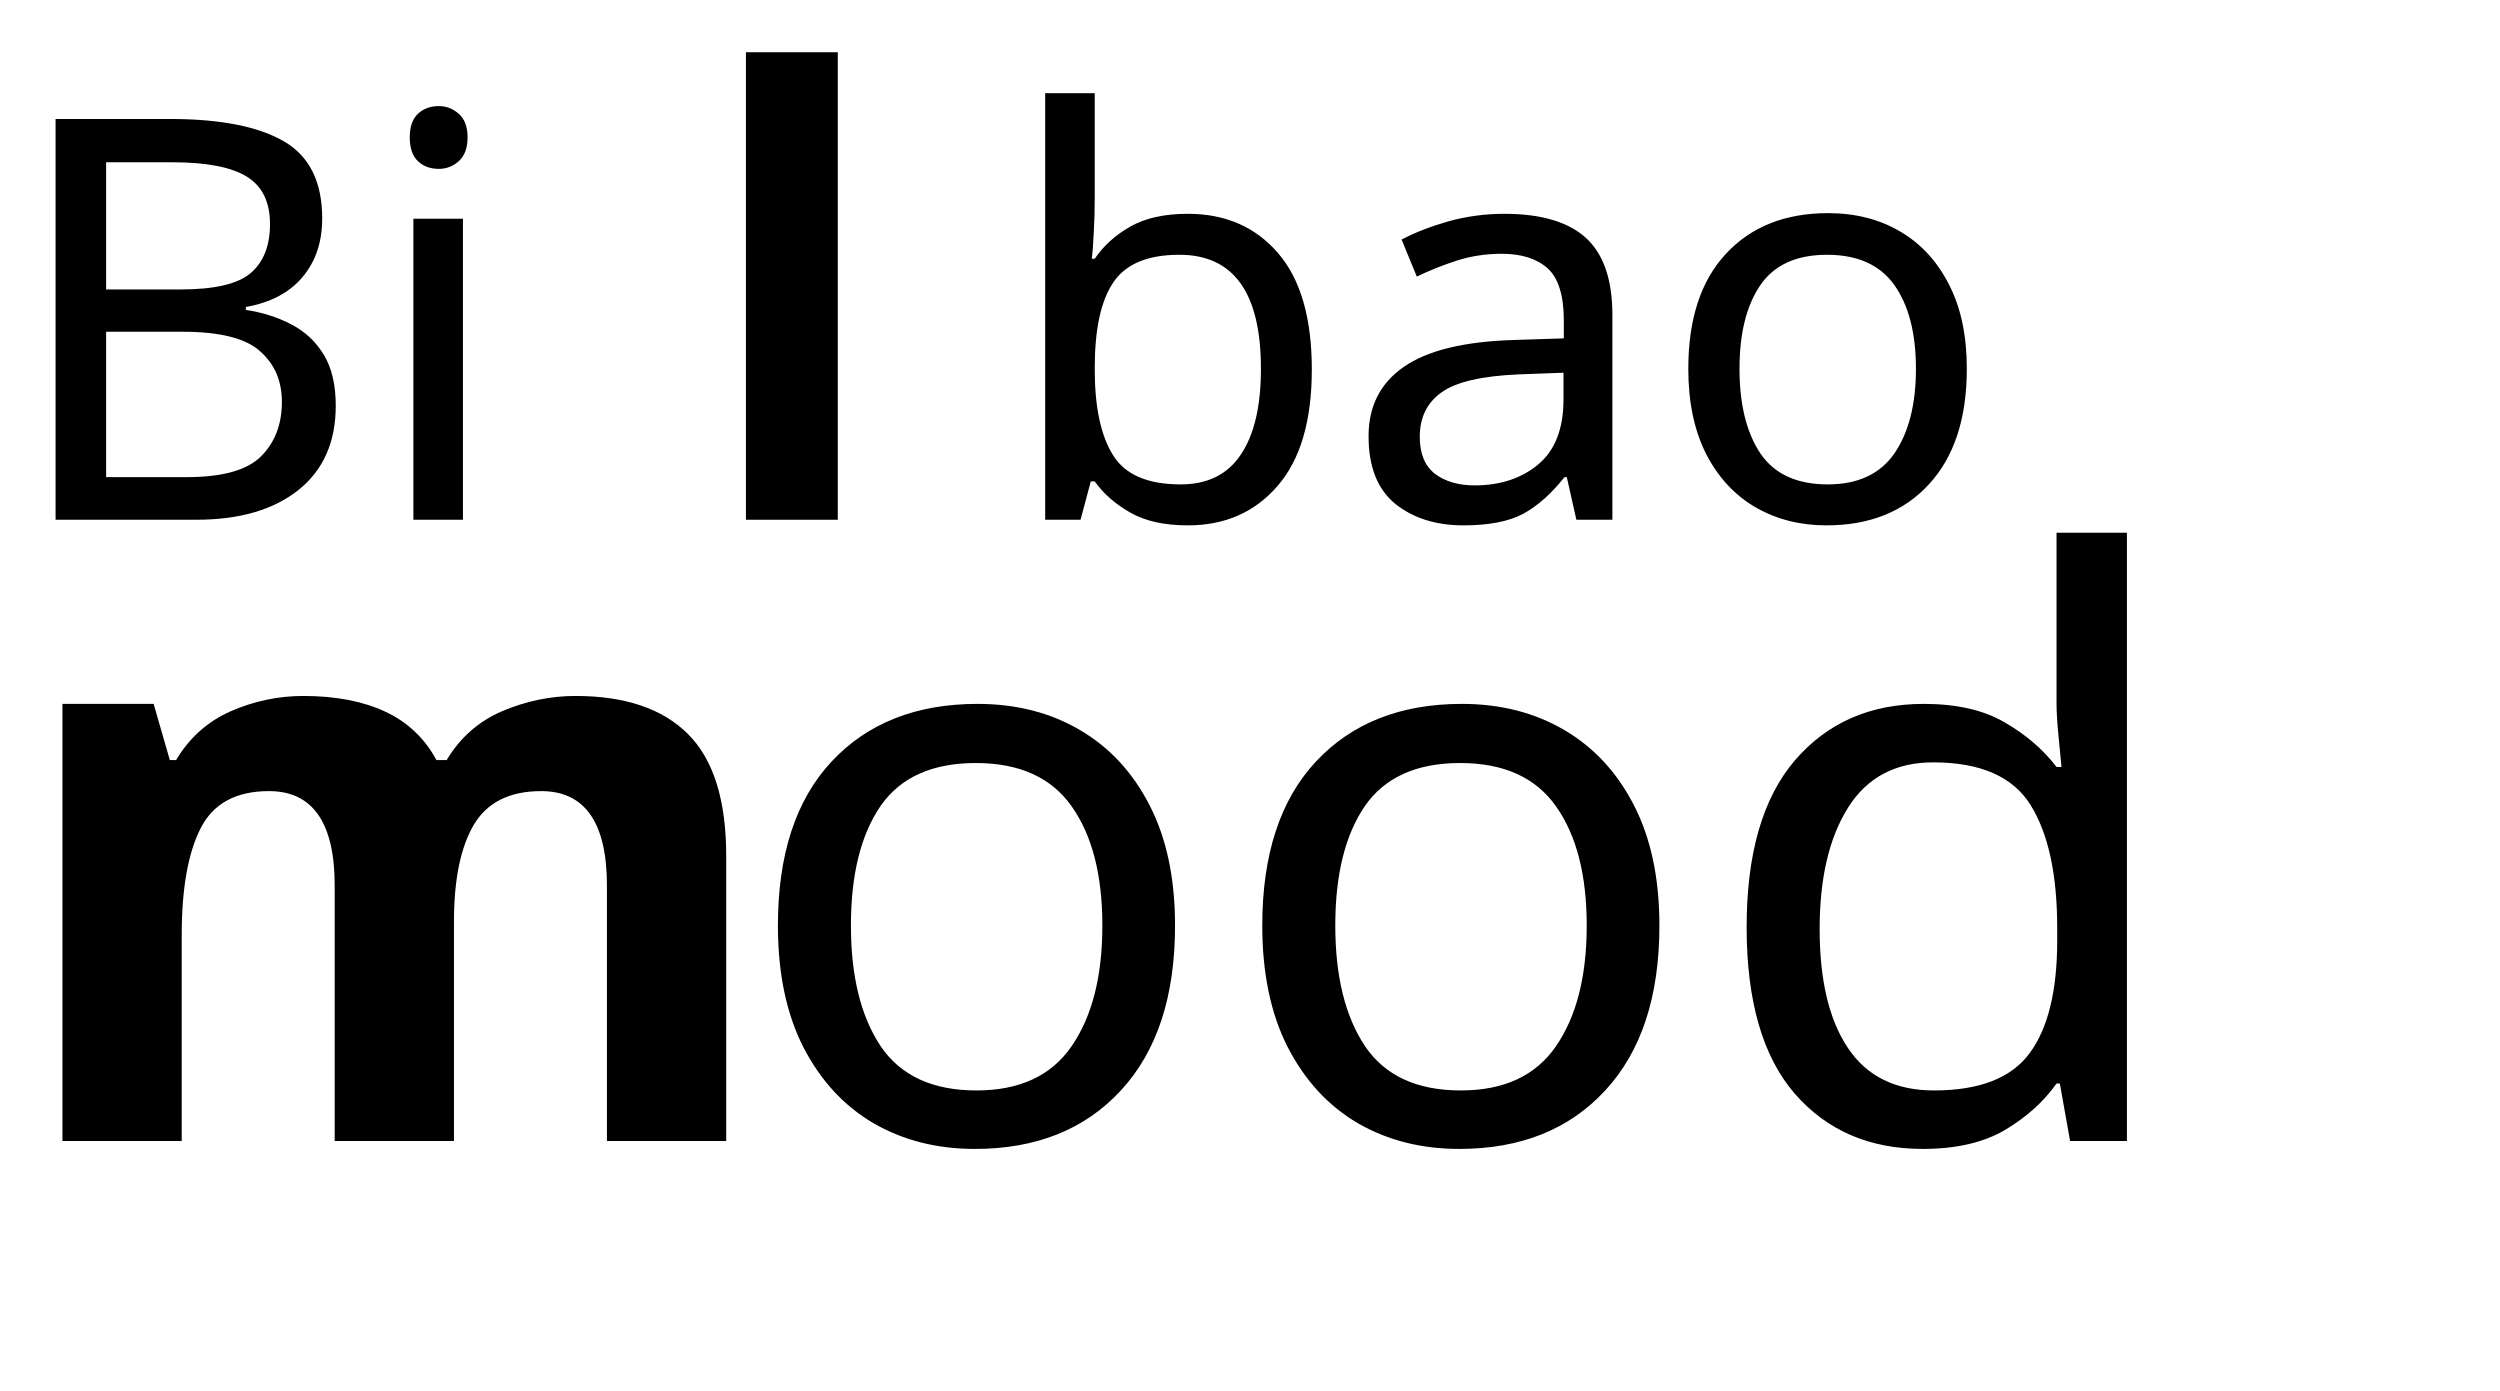
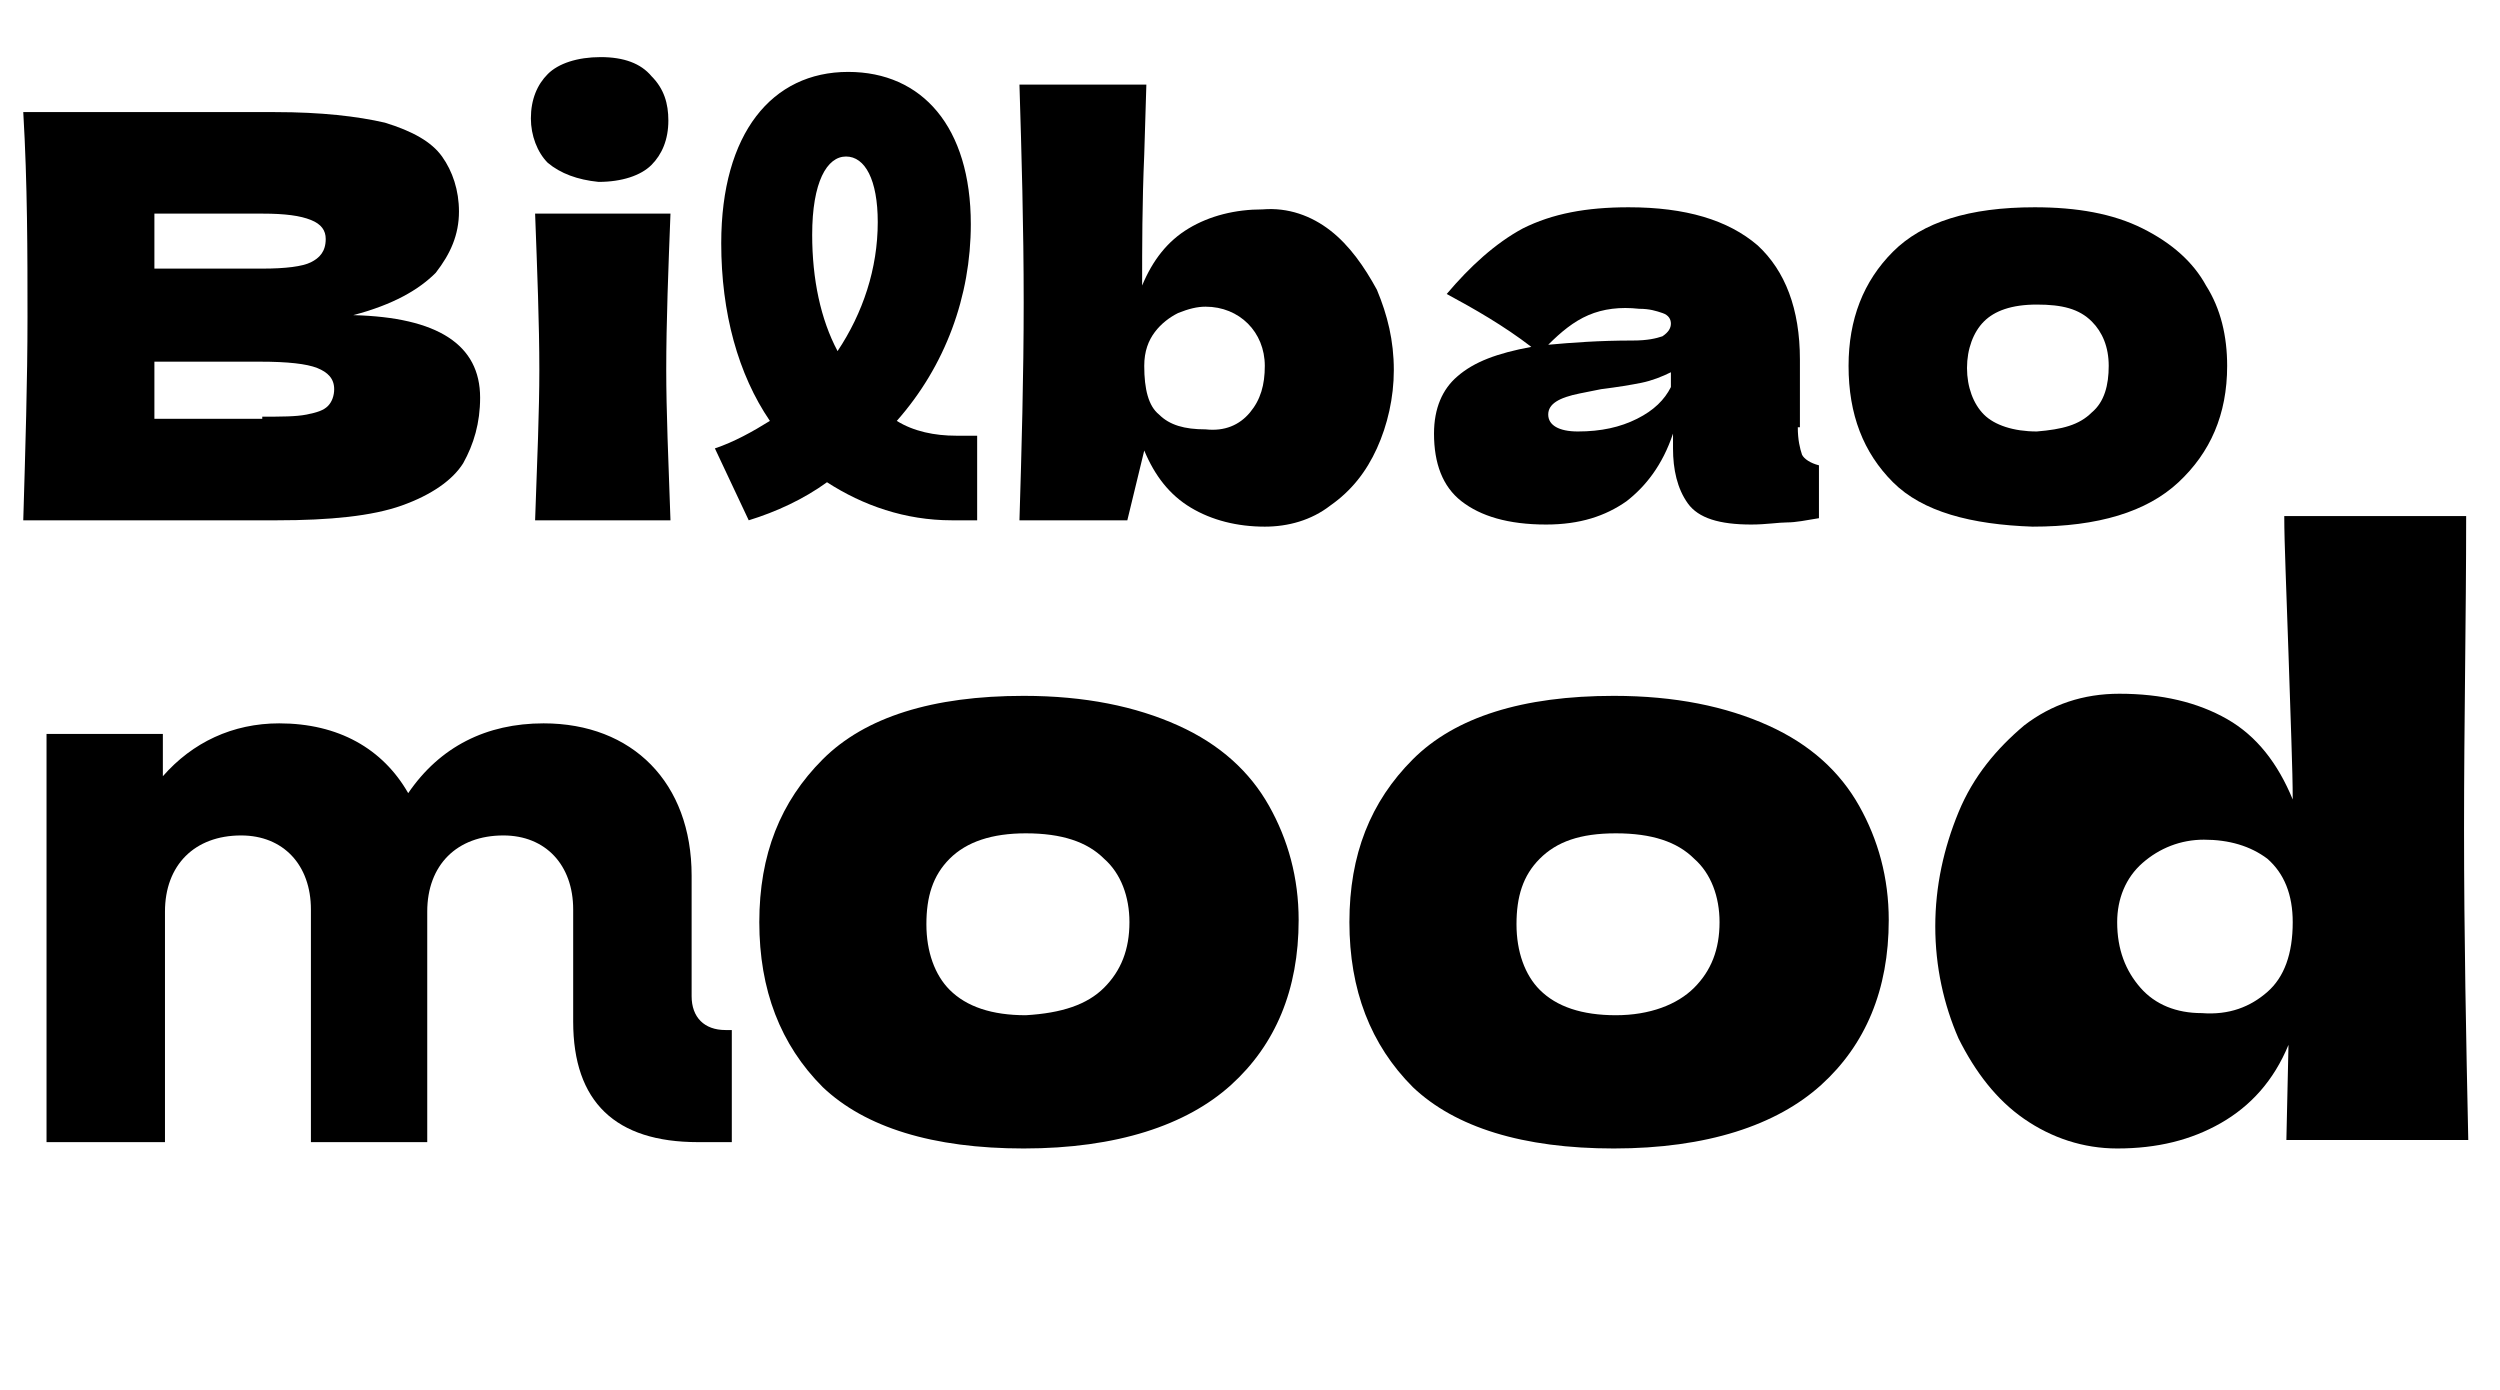
- <svg xmlns="http://www.w3.org/2000/svg" id="Capa_2" data-name="Capa 2" viewBox="0 0 118.23 65.74">
-   <defs>
-     <style>
-       .cls-1, .cls-2, .cls-3 {
-         font-family: DelaGothicOne-Regular, 'Dela Gothic One';
-       }
- 
-       .cls-2 {
-         letter-spacing: -.36em;
-       }
- 
-       .cls-2, .cls-3 {
-         font-size: 26.54px;
-       }
- 
-       .cls-4 {
-         font-size: 29.09px;
-       }
- 
-       .cls-4, .cls-5 {
-         font-family: Neulis-ExtraBold, Neulis;
-         font-weight: 700;
-       }
- 
-       .cls-6 {
-         font-size: 37.86px;
-       }
-     </style>
-   </defs>
-   <g id="Capa_1-2" data-name="Capa 1">
+ <svg xmlns="http://www.w3.org/2000/svg" version="1.1" id="Capa_2_00000016036667437724854910000017394307519325648314_" x="0px" y="0px" viewBox="0 0 118.2 65.7" style="enable-background:new 0 0 118.2 65.7;" xml:space="preserve">
+   <style type="text/css">
+ 	.st0{enable-background:new    ;}
+ </style>
+   <g id="Capa_1-2">
    <g>
-       <text transform="translate(4.3 24.58)">
-         <tspan>
-           <tspan class="cls-2" x="0" y="0"> </tspan>
-           <tspan class="cls-3" x="-4.25" y="0">Bi</tspan>
-           <tspan class="cls-4" x="28.71" y="0">l</tspan>
-           <tspan class="cls-3" x="42.88" y="0">bao</tspan>
-         </tspan>
-       </text>
-       <text class="cls-6" transform="translate(0 53.96)">
-         <tspan class="cls-5" x="0" y="0">m</tspan>
-         <tspan class="cls-1" x="34.71" y="0">ood</tspan>
-       </text>
+       <g class="st0">
+         <path d="M22.7,18.8c0,1.2-0.3,2.2-0.8,3.1c-0.5,0.8-1.5,1.5-2.9,2s-3.4,0.7-5.9,0.7H1.1c0.1-3.4,0.2-6.6,0.2-9.6S1.3,8.7,1.1,5.3     h6.2v0H13c2.2,0,3.9,0.2,5.2,0.5c1.3,0.4,2.2,0.9,2.7,1.6c0.5,0.7,0.8,1.6,0.8,2.6c0,1.1-0.4,2-1.1,2.9c-0.8,0.8-2,1.5-3.9,2     C20.7,15,22.7,16.3,22.7,18.8z M7.3,10.2v2.5h5.1c1.1,0,1.9-0.1,2.3-0.3c0.4-0.2,0.7-0.5,0.7-1.1c0-0.4-0.2-0.7-0.7-0.9     s-1.2-0.3-2.3-0.3H7.3z M12.4,19.7c0.9,0,1.6,0,2.1-0.1c0.5-0.1,0.8-0.2,1-0.4c0.2-0.2,0.3-0.5,0.3-0.8c0-0.5-0.3-0.8-0.8-1     c-0.5-0.2-1.4-0.3-2.7-0.3H7.3v2.7H12.4z" />
+         <path d="M25.9,7.7c-0.5-0.5-0.8-1.3-0.8-2.1c0-0.9,0.3-1.6,0.8-2.1s1.4-0.8,2.5-0.8c1.1,0,1.9,0.3,2.4,0.9     c0.6,0.6,0.8,1.3,0.8,2.1c0,0.9-0.3,1.6-0.8,2.1c-0.5,0.5-1.4,0.8-2.5,0.8C27.3,8.5,26.5,8.2,25.9,7.7z M25.3,24.6     c0.1-2.8,0.2-5.2,0.2-7.1c0-2.2-0.1-4.7-0.2-7.4h6.4c-0.1,2.6-0.2,5.1-0.2,7.4c0,1.9,0.1,4.3,0.2,7.1H25.3z" />
+       </g>
+       <g class="st0">
+         <path d="M46.2,20.5v4.1H45c-2.2,0-4.2-0.7-5.9-1.8c-1.1,0.8-2.4,1.4-3.7,1.8l-1.6-3.4c0.9-0.3,1.8-0.8,2.6-1.3     c-1.5-2.2-2.3-5.1-2.3-8.4c0-5.2,2.4-8.1,6-8.1c3.5,0,5.8,2.6,5.8,7.2c0,3.4-1.2,6.7-3.5,9.3c0.8,0.5,1.8,0.7,2.8,0.7H46.2z      M38.4,11.1c0,2.1,0.4,4,1.2,5.5c1.2-1.8,1.9-3.9,1.9-6.1c0-2-0.6-3.1-1.5-3.1C39.1,7.4,38.4,8.6,38.4,11.1z" />
+       </g>
+       <g class="st0">
+         <path d="M62.9,10.9c0.9,0.7,1.6,1.7,2.2,2.8c0.5,1.2,0.8,2.4,0.8,3.8c0,1.3-0.3,2.6-0.8,3.7c-0.5,1.1-1.2,2-2.2,2.7     c-0.9,0.7-2,1-3.1,1c-1.3,0-2.5-0.3-3.5-0.9c-1-0.6-1.7-1.5-2.2-2.7l-0.8,3.3h-5.1c0.1-3.3,0.2-6.8,0.2-10.3     c0-3.6-0.1-7-0.2-10.3h6l-0.1,3.3c-0.1,2.3-0.1,4.4-0.1,6.2c0.5-1.2,1.2-2.1,2.2-2.7c1-0.6,2.2-0.9,3.5-0.9     C60.9,9.8,62,10.2,62.9,10.9z M59.1,19.5c0.5-0.6,0.7-1.3,0.7-2.2c0-0.8-0.3-1.5-0.8-2c-0.5-0.5-1.2-0.8-2-0.8     c-0.4,0-0.8,0.1-1.3,0.3c-0.4,0.2-0.8,0.5-1.1,0.9c-0.3,0.4-0.5,0.9-0.5,1.6c0,1.1,0.2,1.9,0.7,2.3c0.5,0.5,1.2,0.7,2.2,0.7     C57.9,20.4,58.6,20.1,59.1,19.5z" />
+         <path d="M85,20.2c0,0.6,0.1,1,0.2,1.3c0.1,0.2,0.4,0.4,0.8,0.5L86,24.5c-0.6,0.1-1.1,0.2-1.5,0.2c-0.4,0-1,0.1-1.7,0.1     c-1.5,0-2.5-0.3-3-1c-0.5-0.7-0.7-1.6-0.7-2.6v-0.7c-0.5,1.5-1.3,2.5-2.2,3.2c-1,0.7-2.2,1.1-3.8,1.1c-1.8,0-3.1-0.4-4-1.1     s-1.3-1.8-1.3-3.2c0-1.2,0.4-2.1,1.1-2.7c0.8-0.7,1.9-1.1,3.5-1.4c-1.3-1-2.7-1.8-4-2.5c1.1-1.3,2.3-2.4,3.6-3.1c1.4-0.7,3-1,5-1     c2.7,0,4.7,0.6,6.1,1.8c1.3,1.2,2,3,2,5.4V20.2z M75.1,14.9c-0.7,0.3-1.3,0.8-1.9,1.4c1.1-0.1,2.4-0.2,4-0.2     c0.7,0,1.1-0.1,1.4-0.2c0.3-0.2,0.4-0.4,0.4-0.6c0-0.2-0.1-0.4-0.4-0.5s-0.6-0.2-1.1-0.2C76.6,14.5,75.8,14.6,75.1,14.9z      M77.4,19.8c0.8-0.4,1.3-0.9,1.6-1.5v-0.7c-0.4,0.2-0.9,0.4-1.4,0.5c-0.5,0.1-1.1,0.2-1.9,0.3l-1,0.2c-1,0.2-1.5,0.5-1.5,1     c0,0.5,0.5,0.8,1.4,0.8C75.7,20.4,76.6,20.2,77.4,19.8z" />
+         <path d="M89.5,22.8c-1.4-1.4-2.1-3.2-2.1-5.5c0-2.2,0.7-4,2.1-5.4c1.4-1.4,3.6-2.1,6.7-2.1c2,0,3.7,0.3,5.1,1     c1.4,0.7,2.4,1.6,3,2.7c0.7,1.1,1,2.4,1,3.8c0,2.3-0.8,4.1-2.3,5.5s-3.8,2.1-6.9,2.1C93.2,24.8,90.9,24.2,89.5,22.8z M98.9,19.5     c0.6-0.5,0.8-1.3,0.8-2.2c0-0.9-0.3-1.6-0.8-2.1c-0.6-0.6-1.4-0.8-2.6-0.8c-1.2,0-2,0.3-2.5,0.8c-0.5,0.5-0.8,1.3-0.8,2.2     c0,0.9,0.3,1.7,0.8,2.2c0.5,0.5,1.4,0.8,2.5,0.8C97.5,20.3,98.3,20.1,98.9,19.5z" />
+       </g>
+       <g class="st0">
+         <path d="M34.6,48.6V54h-1.6c-3.9,0-5.9-1.9-5.9-5.7V43c0-2.1-1.3-3.5-3.3-3.5c-2.2,0-3.6,1.4-3.6,3.6V54h-5.5V43     c0-2.1-1.3-3.5-3.3-3.5c-2.2,0-3.6,1.4-3.6,3.6V54H2.2V34.7h5.5v2c1.4-1.6,3.3-2.5,5.5-2.5c2.8,0,4.9,1.2,6.1,3.3     c1.5-2.2,3.7-3.3,6.4-3.3c4.2,0,7,2.8,7,7.2v5.7c0,1,0.6,1.6,1.6,1.6H34.6z" />
+       </g>
+       <g class="st0">
+         <path d="M38.9,51.4c-2-2-3-4.6-3-7.8c0-3.2,1-5.7,3-7.7c2-2,5.2-3,9.5-3c2.9,0,5.3,0.5,7.3,1.4c2,0.9,3.4,2.2,4.3,3.8     c0.9,1.6,1.4,3.4,1.4,5.4c0,3.3-1.1,5.9-3.2,7.8s-5.4,3-9.8,3C44.1,54.3,40.9,53.3,38.9,51.4z M52.2,46.7     c0.8-0.8,1.2-1.8,1.2-3.1c0-1.2-0.4-2.3-1.2-3c-0.8-0.8-2-1.2-3.7-1.2c-1.6,0-2.8,0.4-3.6,1.2c-0.8,0.8-1.1,1.8-1.1,3.1     c0,1.3,0.4,2.4,1.1,3.1c0.8,0.8,2,1.2,3.6,1.2C50.2,47.9,51.4,47.5,52.2,46.7z" />
+         <path d="M66.8,51.4c-2-2-3-4.6-3-7.8c0-3.2,1-5.7,3-7.7c2-2,5.2-3,9.5-3c2.9,0,5.3,0.5,7.3,1.4c2,0.9,3.4,2.2,4.3,3.8     c0.9,1.6,1.4,3.4,1.4,5.4c0,3.3-1.1,5.9-3.2,7.8s-5.4,3-9.8,3C72,54.3,68.8,53.3,66.8,51.4z M80.1,46.7c0.8-0.8,1.2-1.8,1.2-3.1     c0-1.2-0.4-2.3-1.2-3c-0.8-0.8-2-1.2-3.7-1.2s-2.8,0.4-3.6,1.2c-0.8,0.8-1.1,1.8-1.1,3.1c0,1.3,0.4,2.4,1.1,3.1     c0.8,0.8,2,1.2,3.6,1.2S79.3,47.5,80.1,46.7z" />
+         <path d="M116.5,39.2c0,5.1,0.1,10,0.2,14.7h-8.6l0.1-4.5c-0.7,1.7-1.8,2.9-3.2,3.7c-1.4,0.8-3,1.2-4.9,1.2     c-1.6,0-3.1-0.5-4.4-1.4c-1.3-0.9-2.3-2.2-3.1-3.8c-0.7-1.6-1.1-3.4-1.1-5.3c0-1.9,0.4-3.7,1.1-5.4c0.7-1.7,1.8-3,3.1-4.1     c1.3-1,2.8-1.5,4.5-1.5c2,0,3.7,0.4,5.1,1.2c1.4,0.8,2.4,2.1,3.1,3.8c0-1.4-0.1-3.7-0.2-6.9c-0.1-3.1-0.2-5.2-0.2-6.5h8.6     C116.6,29.2,116.5,34.1,116.5,39.2z M107.2,46.9c0.8-0.7,1.2-1.8,1.2-3.3c0-1.3-0.4-2.3-1.2-3c-0.8-0.6-1.8-0.9-3-0.9     c-1.1,0-2.1,0.4-2.9,1.1c-0.8,0.7-1.2,1.7-1.2,2.8c0,1.3,0.4,2.3,1.1,3.1c0.7,0.8,1.7,1.2,2.9,1.2     C105.4,48,106.4,47.6,107.2,46.9z" />
+       </g>
    </g>
  </g>
</svg>
